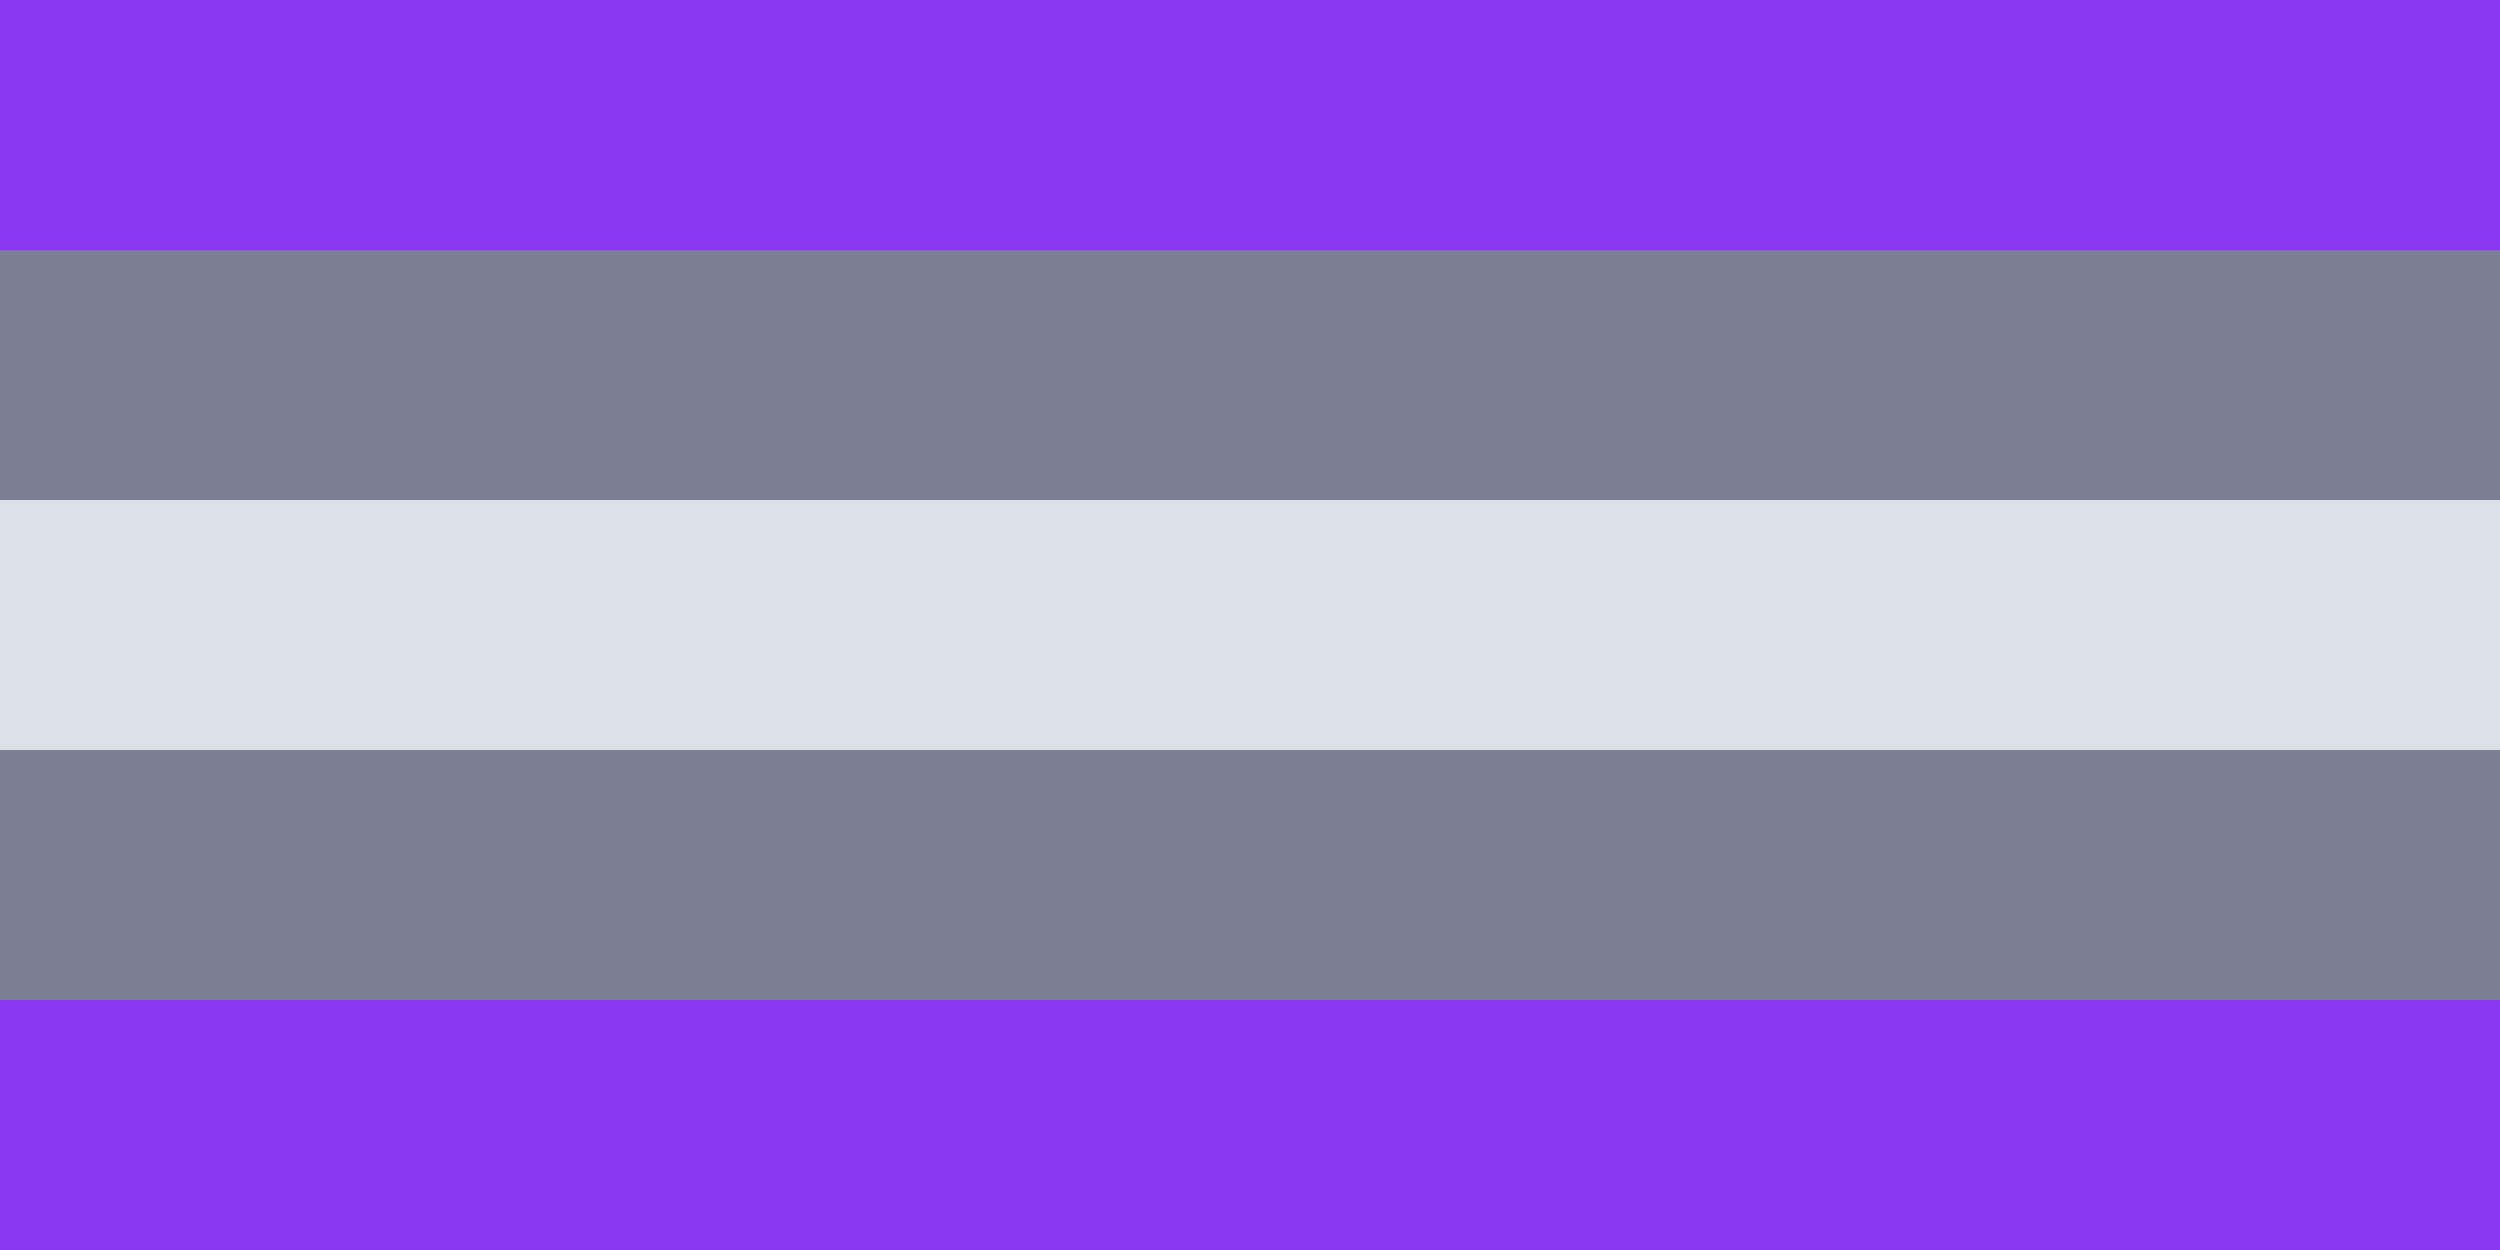
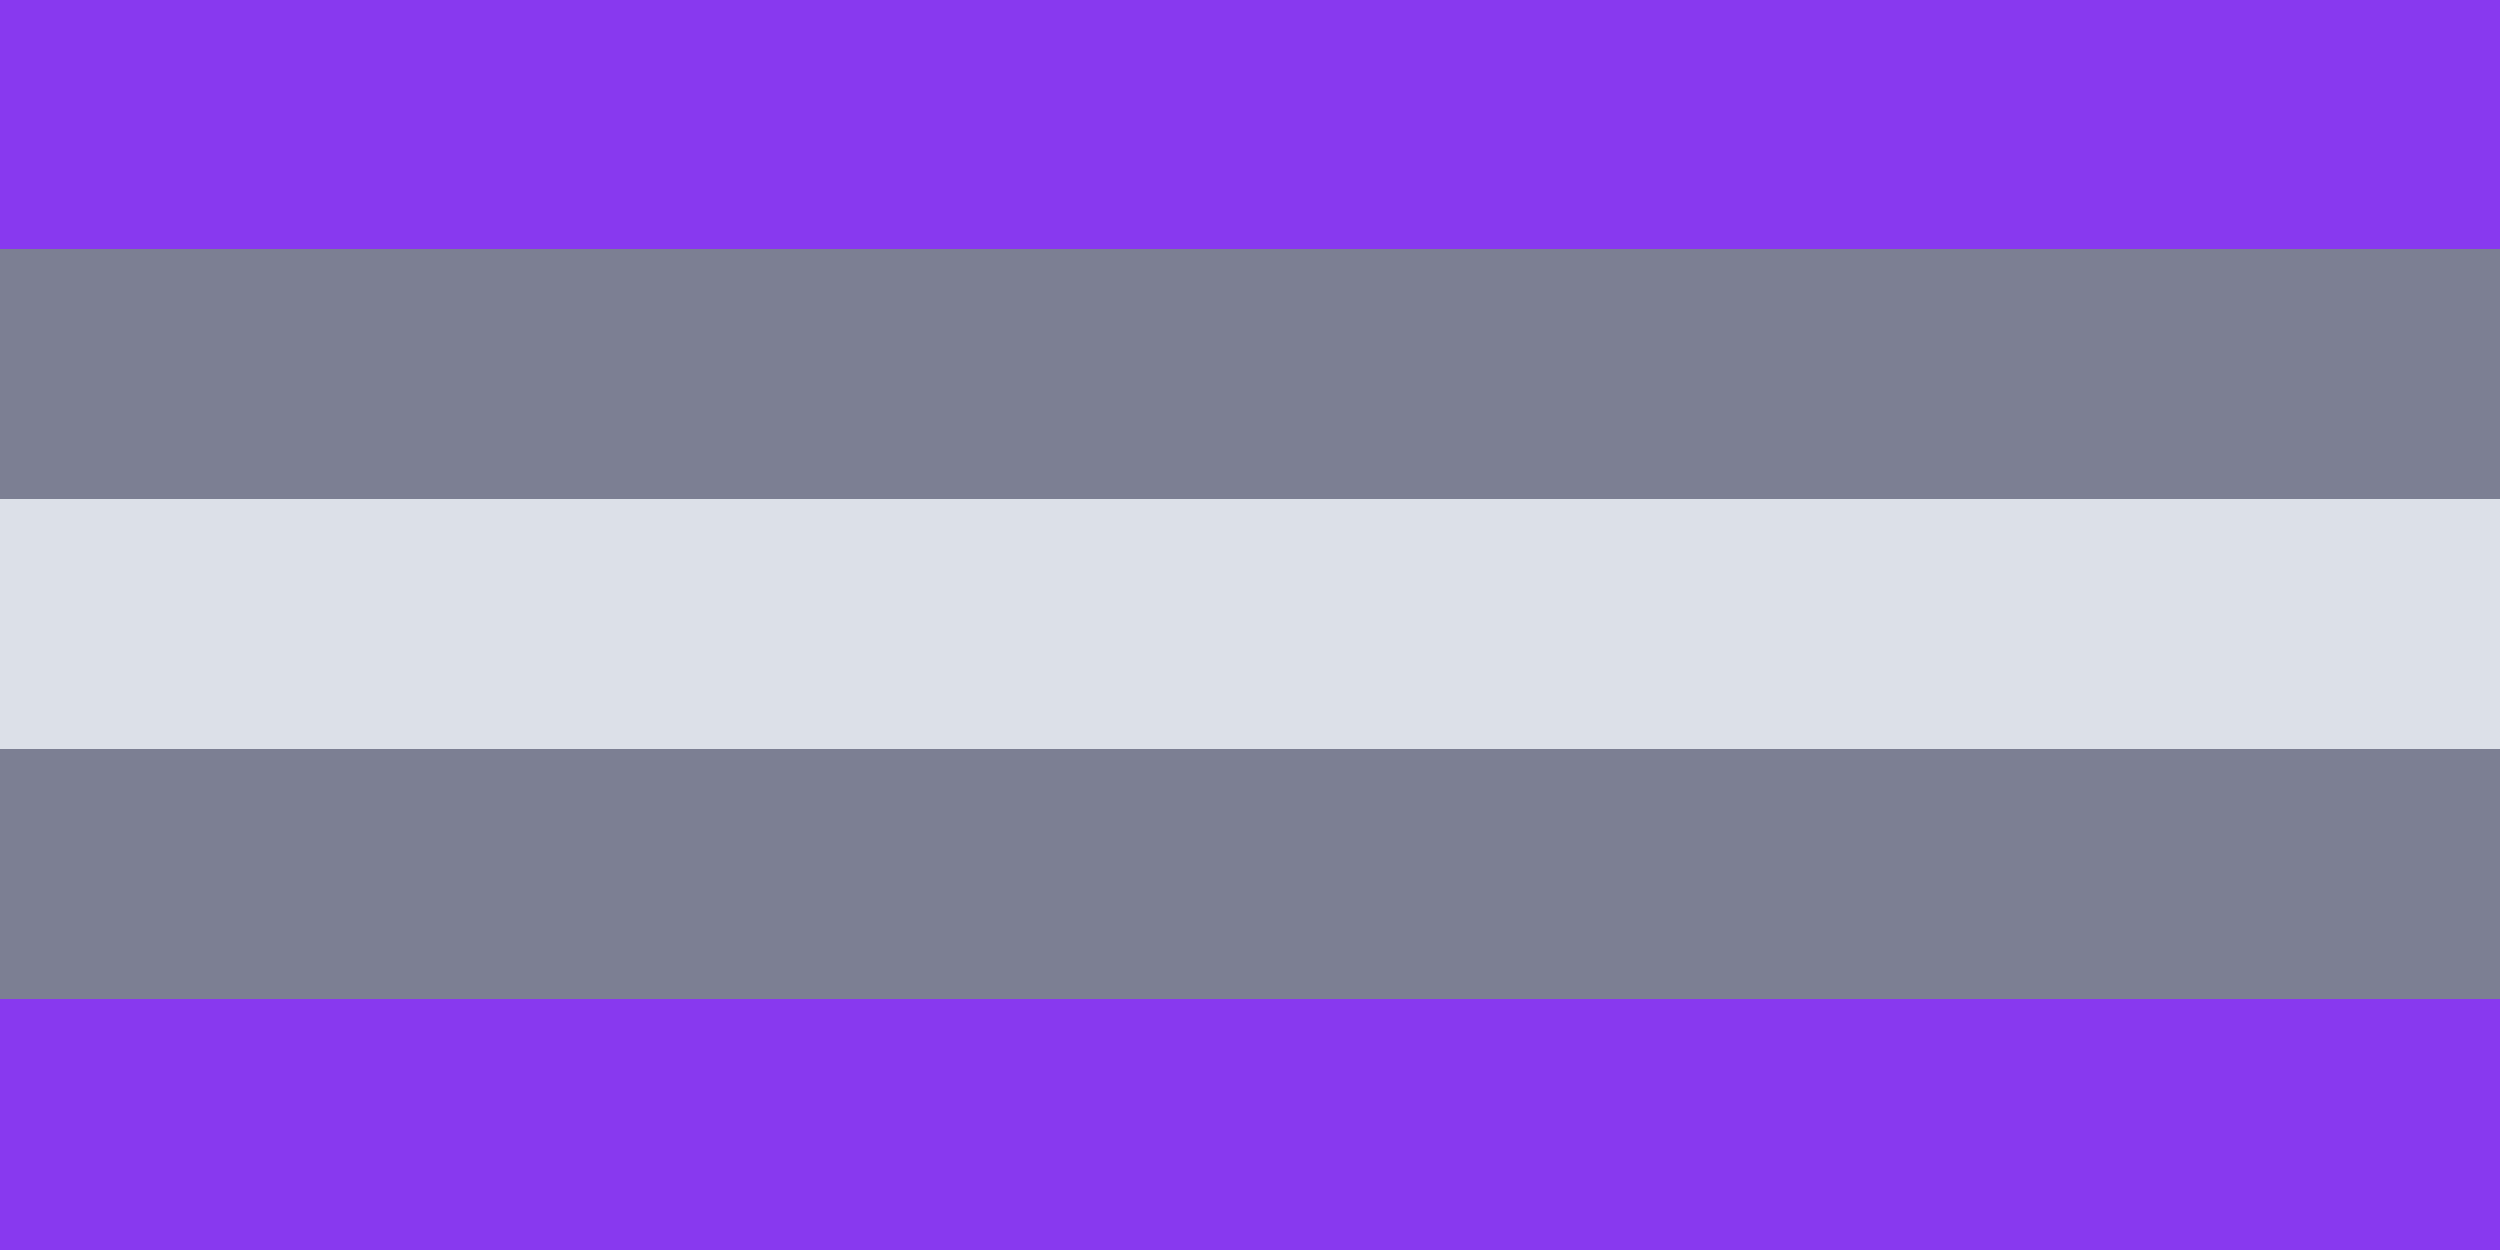
<svg xmlns="http://www.w3.org/2000/svg" width="1000" height="500" shape-rendering="crispEdges">
-   <path fill="#8839ef" d="M0 0h1000v100H0z" />
-   <path fill="#7c7f93" d="M0 100h1000v100H0z" />
-   <path fill="#dce0e8" d="M0 200h1000v100H0z" />
-   <path fill="#7c7f93" d="M0 300h1000v100H0z" />
-   <path fill="#8839ef" d="M0 400h1000v100H0z" />
+   <path fill="#8839ef" stroke="#8839ef" d="M0 0h1000v100H0z" />
+   <path fill="#7c7f93" stroke="#7c7f93" d="M0 100h1000v100H0z" />
+   <path fill="#dce0e8" stroke="#dce0e8" d="M0 200h1000v100H0z" />
+   <path fill="#7c7f93" stroke="#7c7f93" d="M0 300h1000v100H0z" />
+   <path fill="#8839ef" stroke="#8839ef" d="M0 400h1000v100H0z" />
</svg>
